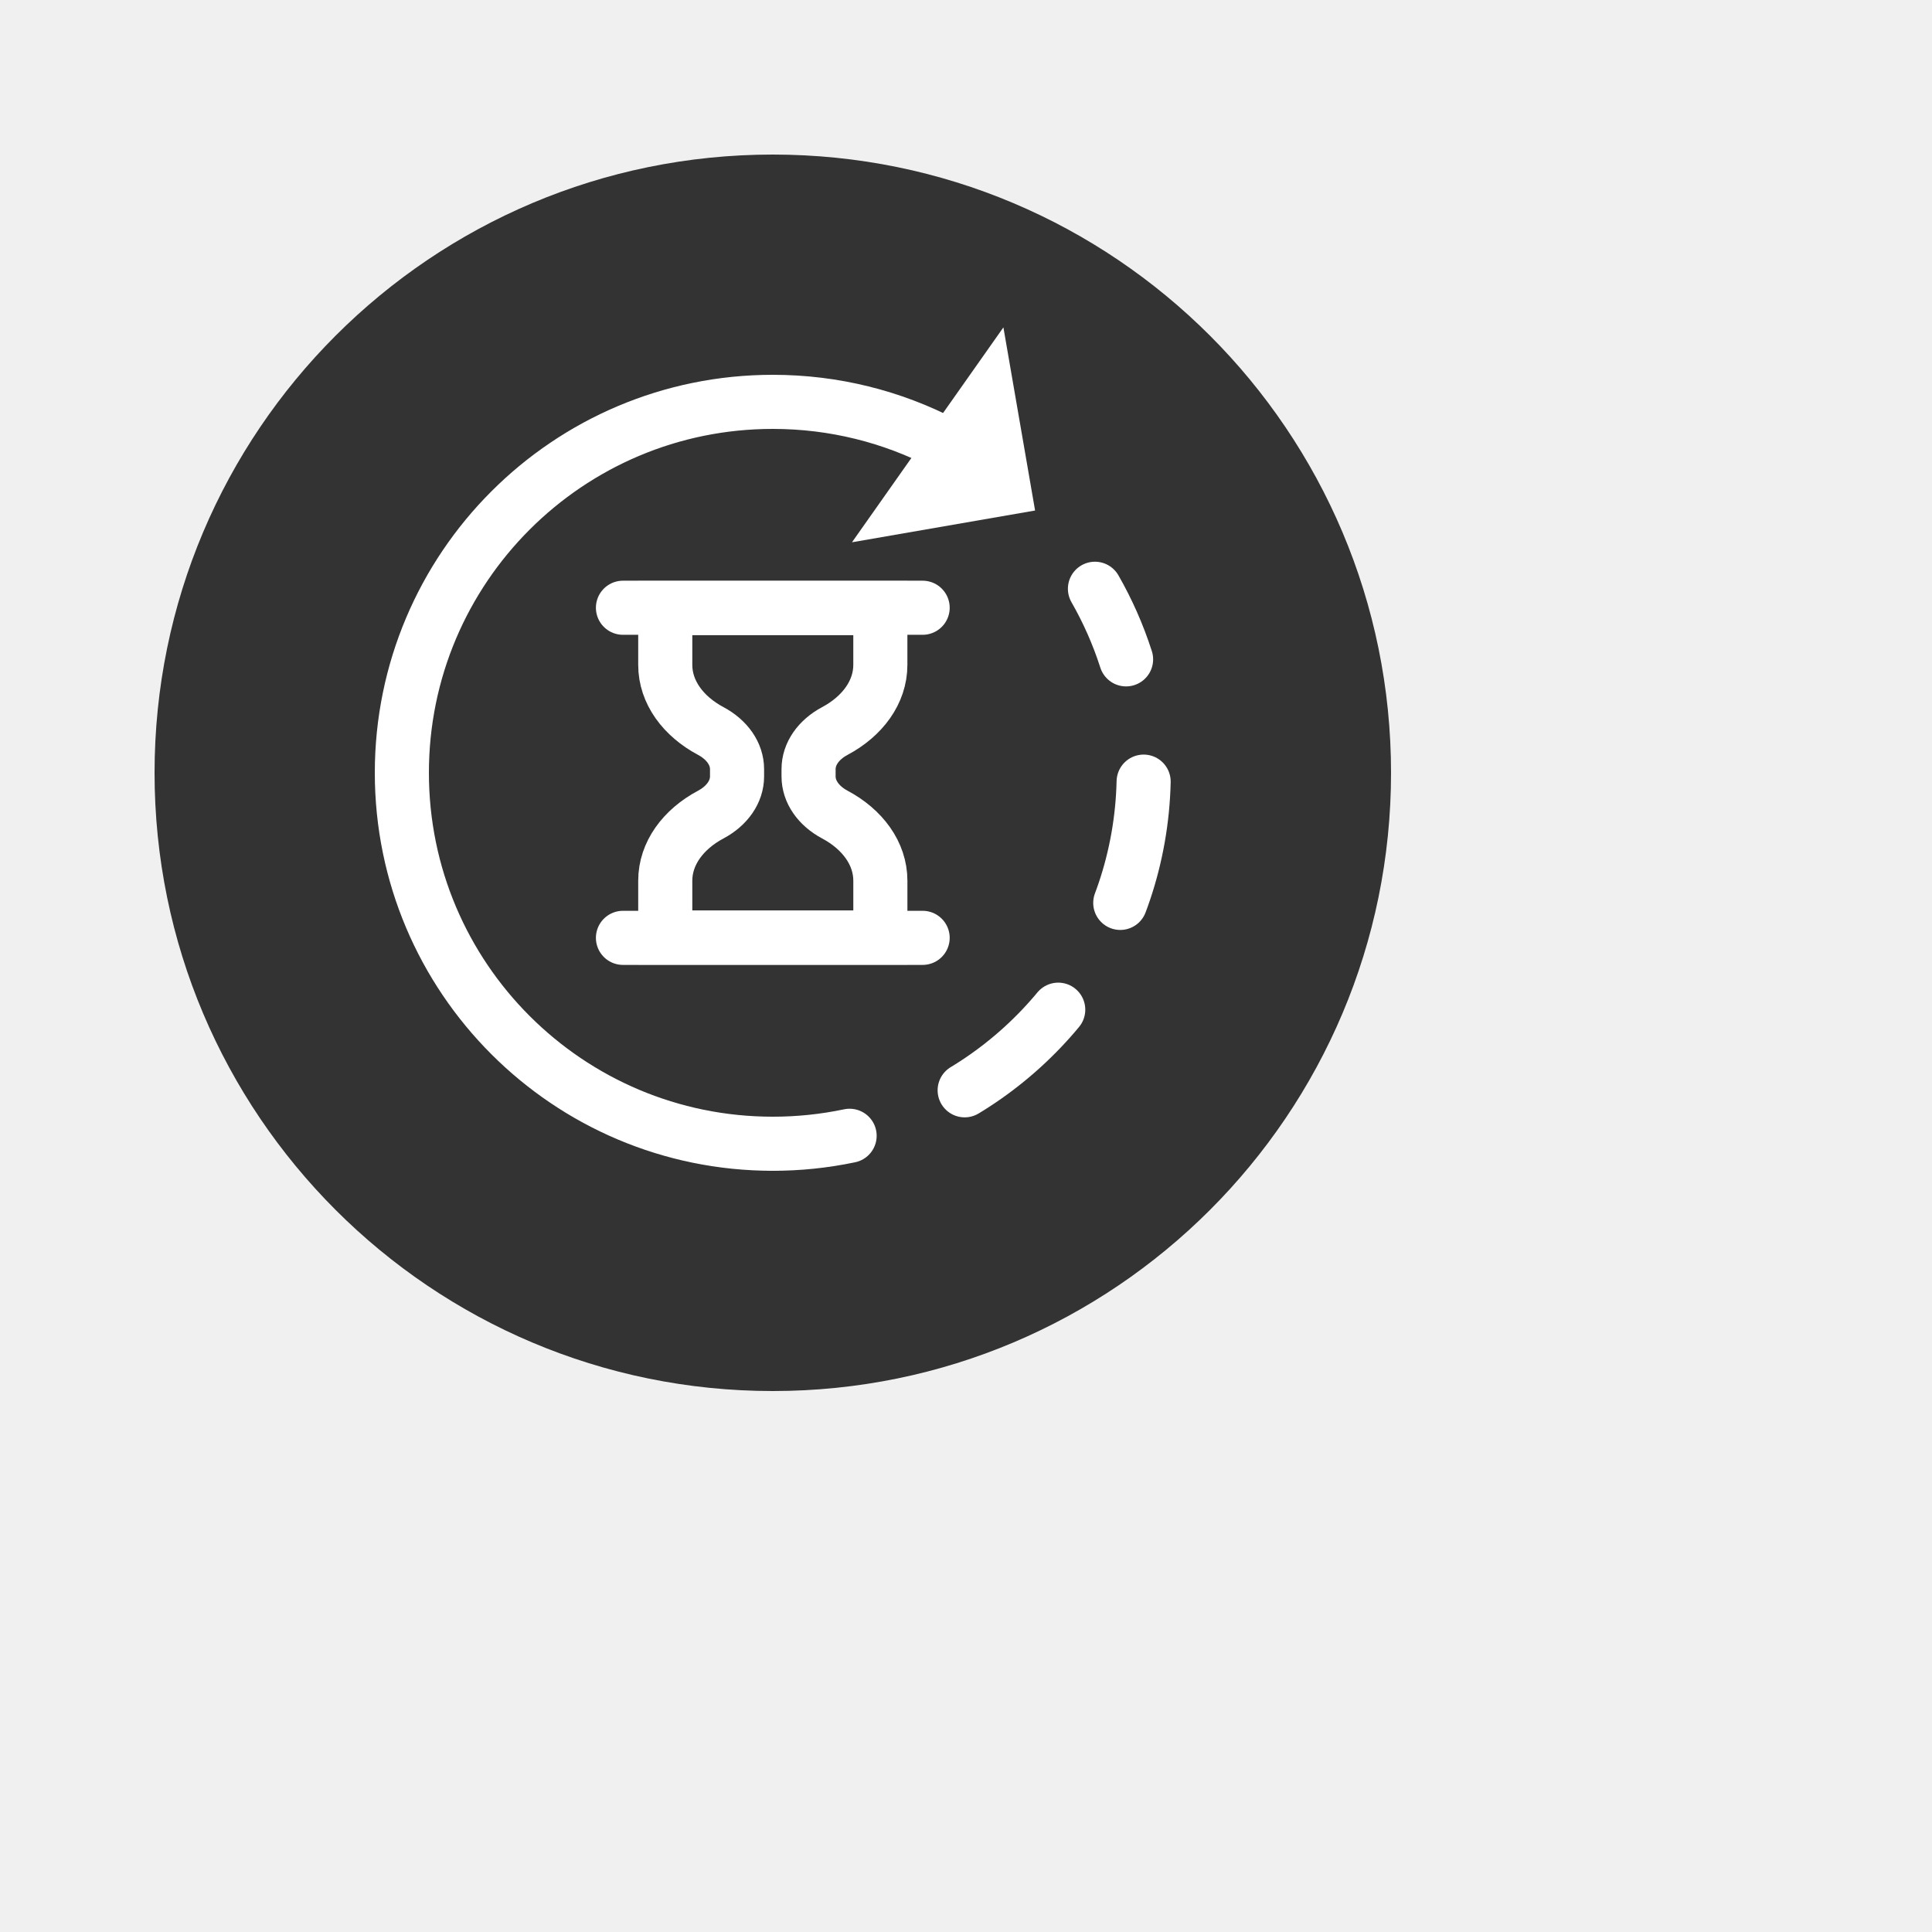
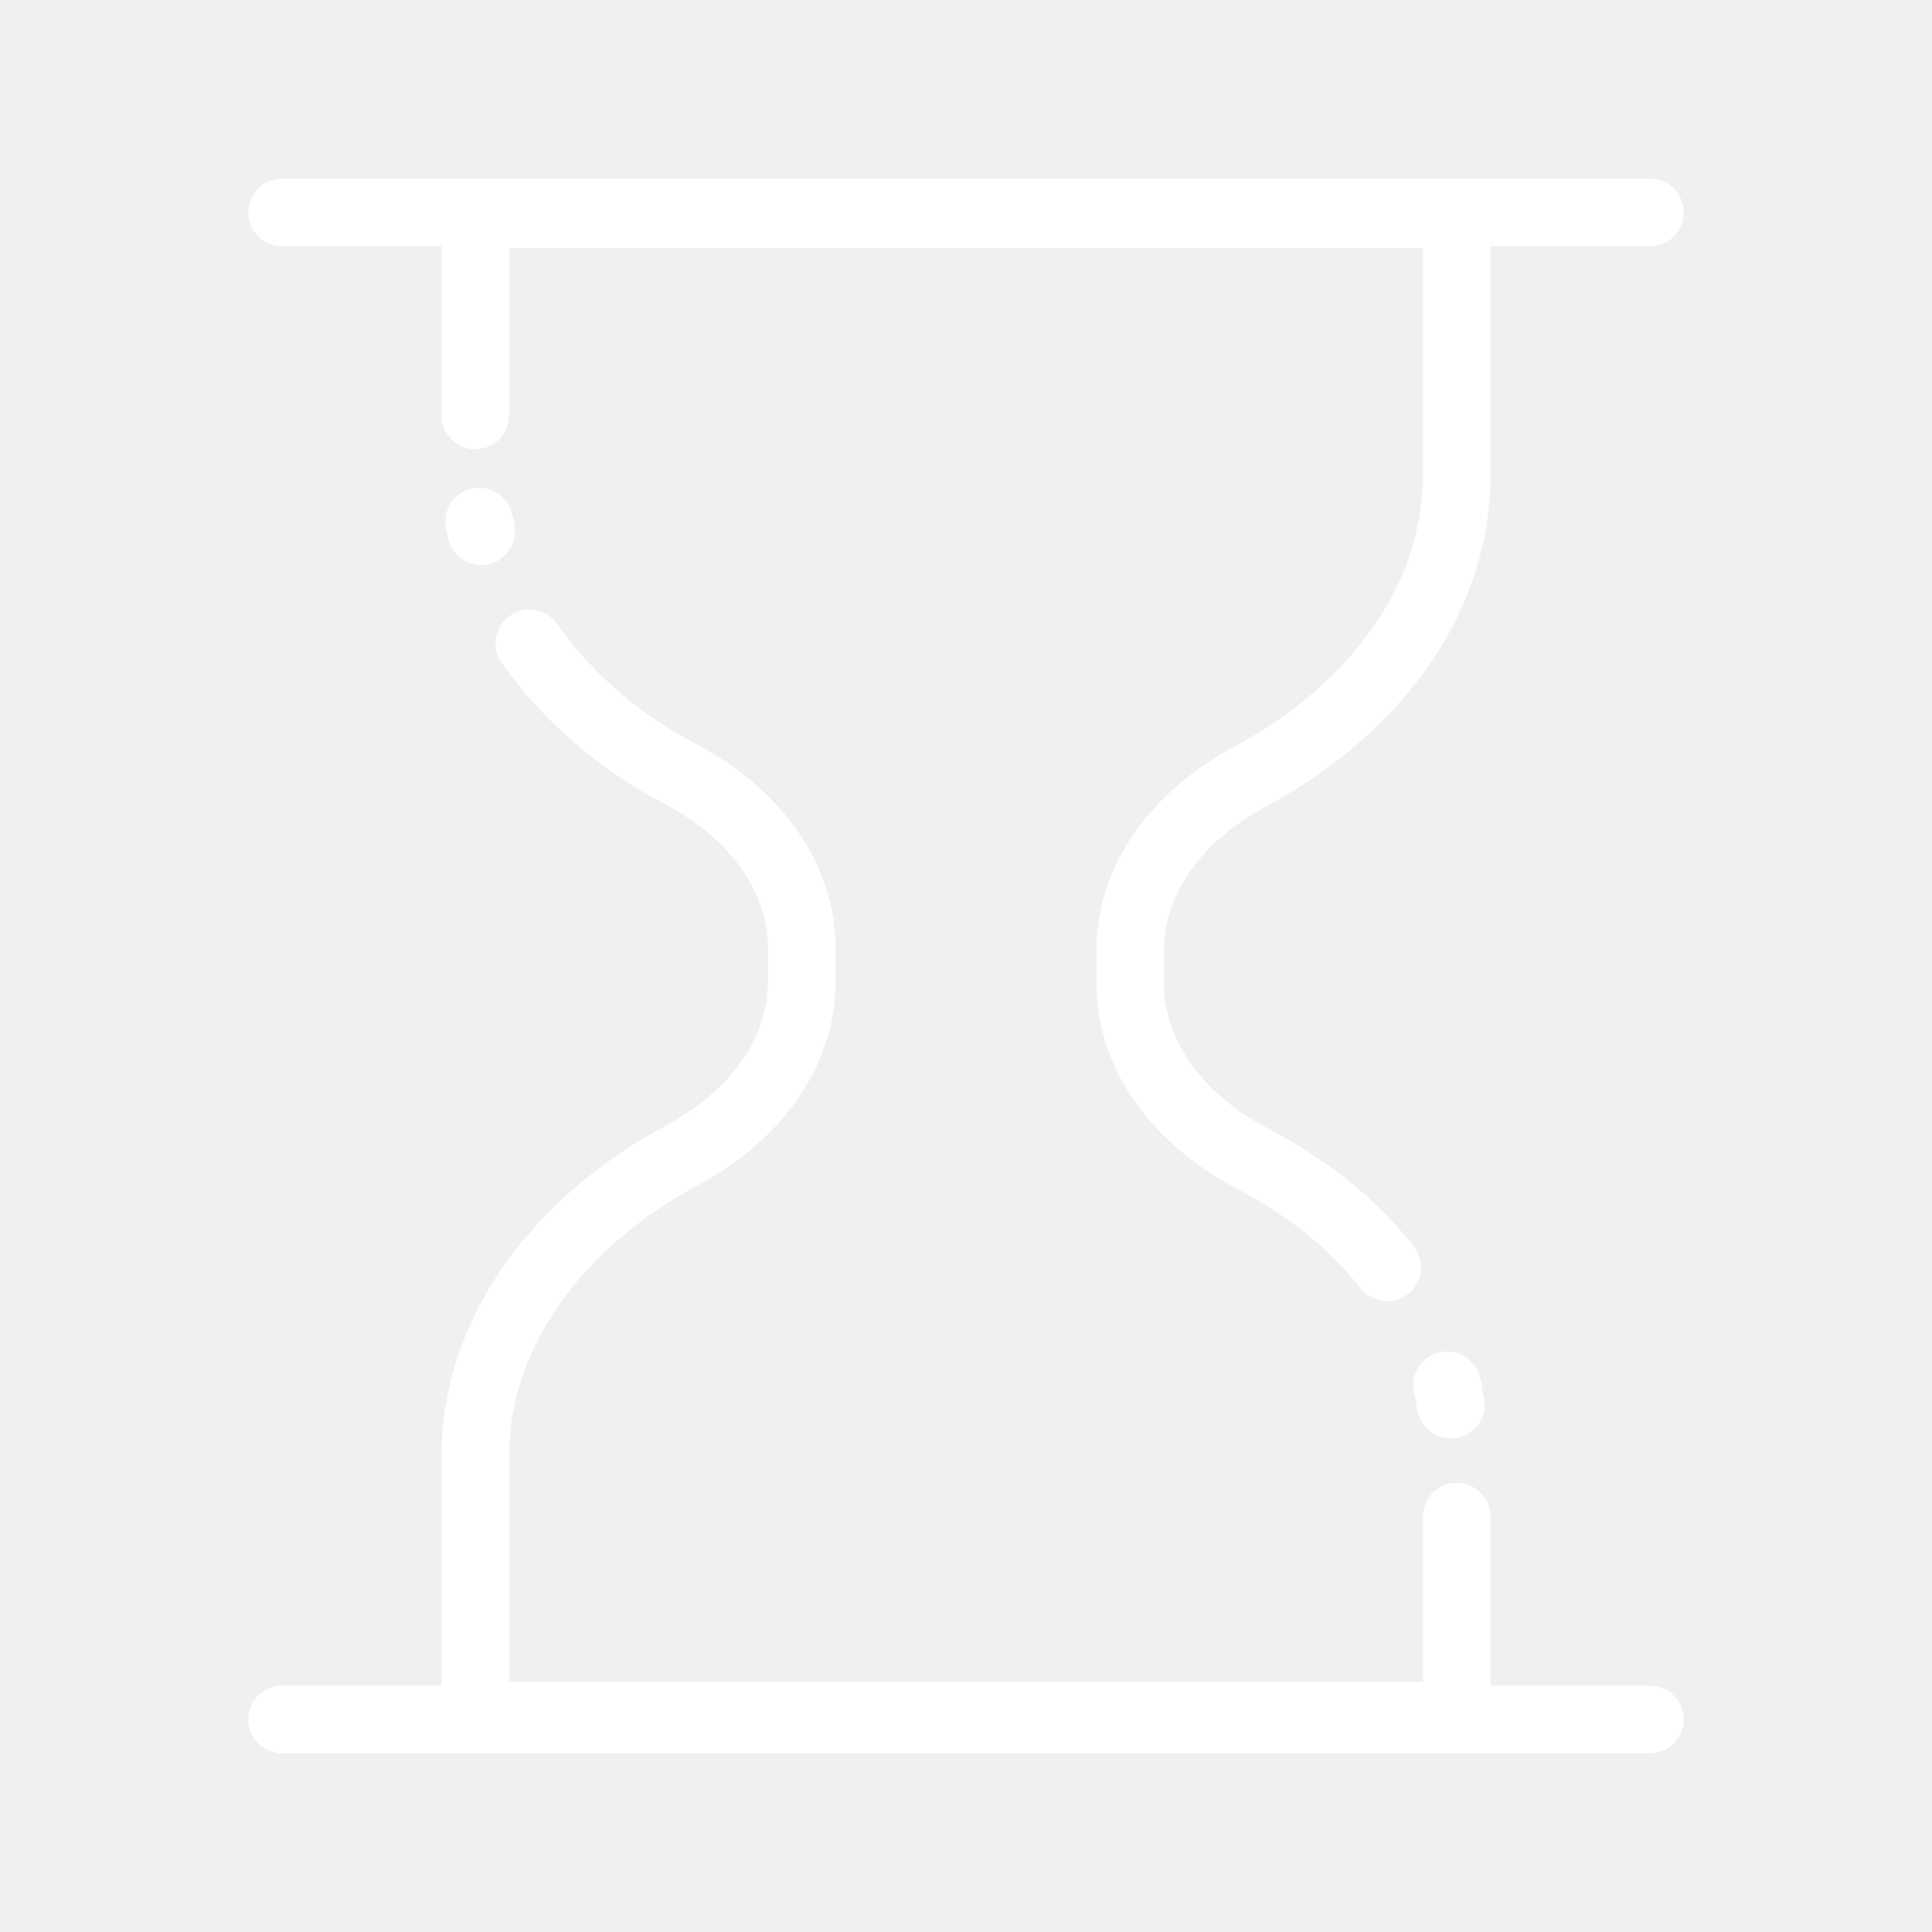
- <svg xmlns="http://www.w3.org/2000/svg" xml:space="preserve" viewBox="0 0 100 100" y="0" x="0" id="圖層_1" version="1.1" width="300px" height="300px" style="width:100%;height:100%;background-size:initial;background-repeat-y:initial;background-repeat-x:initial;background-position-y:initial;background-position-x:initial;background-origin:initial;background-color:initial;background-clip:initial;background-attachment:initial;animation-play-state:paused">
-   <g class="ldl-scale" style="transform-origin:50% 50%;transform:rotate(0deg) scale(0.8, 0.8);animation-play-state:paused">
-     <circle fill="#333" r="40" cy="50" cx="50" style="fill:rgb(51, 51, 51);animation-play-state:paused" />
-     <g style="animation-play-state:paused">
-       <g style="animation-play-state:paused">
-         <path stroke-linejoin="round" stroke-linecap="round" stroke-width="3.5" stroke="#fff" fill="none" d="M50 74c-13.255 0-24-10.745-24-24s10.745-24 24-24c3.978 0 7.73.968 11.034 2.681" style="stroke:rgb(255, 255, 255);animation-play-state:paused" />
-         <g style="animation-play-state:paused">
-           <path d="M64.92 21.181l-9.797 13.904L66.97 33.03z" fill="#fff" style="fill:rgb(255, 255, 255);animation-play-state:paused" />
-         </g>
-       </g>
-     </g>
-     <g style="animation-play-state:paused">
-       <g style="animation-play-state:paused">
-         <path stroke-linejoin="round" stroke-linecap="round" stroke-width="3.5" stroke="#fff" fill="none" d="M70.843 38.093a23.847 23.847 0 0 1 2.014 4.567" style="stroke:rgb(255, 255, 255);animation-play-state:paused" />
-         <path stroke-dasharray="8.028,8.028" stroke-linejoin="round" stroke-linecap="round" stroke-width="3.5" stroke="#fff" fill="none" d="M73.993 50.571c-.231 9.895-6.451 18.309-15.176 21.757" style="stroke:rgb(255, 255, 255);animation-play-state:paused" />
-         <path stroke-linejoin="round" stroke-linecap="round" stroke-width="3.5" stroke="#fff" fill="none" d="M54.97 73.485A24.08 24.08 0 0 1 50 74" style="stroke:rgb(255, 255, 255);animation-play-state:paused" />
-       </g>
-     </g>
-     <g style="animation-play-state:paused">
-       <path stroke-miterlimit="10" stroke-width="3.5" stroke="#fff" fill="none" d="M56.958 43.019v-3.677H43.042v3.677c0 1.768 1.163 3.327 2.943 4.276 1.065.568 1.702 1.486 1.702 2.469v.471c0 .983-.637 1.902-1.702 2.469-1.78.948-2.943 2.508-2.943 4.276v3.677h13.917V56.98c0-1.768-1.163-3.327-2.943-4.276-1.065-.568-1.702-1.486-1.702-2.469v-.471c0-.983.637-1.902 1.702-2.469 1.779-.948 2.942-2.508 2.942-4.276z" style="stroke:rgb(255, 255, 255);animation-play-state:paused" />
-       <path d="M40.305 39.321h19.39" stroke-miterlimit="10" stroke-linecap="round" stroke-width="3.5" stroke="#fff" fill="none" style="stroke:rgb(255, 255, 255);animation-play-state:paused" />
-       <path d="M40.305 60.679h19.39" stroke-miterlimit="10" stroke-linecap="round" stroke-width="3.5" stroke="#fff" fill="none" style="stroke:rgb(255, 255, 255);animation-play-state:paused" />
-     </g>
+ <svg xmlns="http://www.w3.org/2000/svg" xml:space="preserve" viewBox="0 0 100 100" version="1.1" width="200px" height="200px">
+   <g>
+     <path stroke-miterlimit="10" stroke-linecap="round" stroke-width="3.5" stroke="#FFF" fill="none" d="M71.8 65.6c-1.8-2.3-4.2-4.2-7.1-5.7-3.9-2.1-6.2-5.4-6.2-9v-1.7c0-3.6 2.3-6.9 6.2-9 6.5-3.5 10.7-9.2 10.7-15.6V11.1H24.6v10.4" style="stroke:white;" />
+     <path stroke-miterlimit="10" stroke-linecap="round" stroke-width="3.5" stroke="#FFF" fill="none" d="M75.1 72.7c-.1-.3-.1-.7-.2-1" style="stroke:white;" />
+     <path stroke-miterlimit="10" stroke-linecap="round" stroke-width="3.5" stroke="#FFF" fill="none" d="M27.4 33.3c1.9 2.7 4.6 5.1 7.9 6.8 3.9 2.1 6.2 5.4 6.2 9v1.7c0 3.6-2.3 6.9-6.2 9-6.5 3.5-10.7 9.2-10.7 15.6v13.4h50.8V78.5" style="stroke:white;" />
+     <path stroke-miterlimit="10" stroke-linecap="round" stroke-width="3.5" stroke="#FFF" fill="none" d="M24.8 27c0 .2.1.3.1.5" style="stroke:white;" />
+     <path d="M14.6 11h70.8" stroke-miterlimit="10" stroke-linecap="round" stroke-width="3.5" stroke="#FFF" fill="none" style="stroke:white;aimation-play-state:paused" />
+     <path d="M14.6 89h70.8" stroke-miterlimit="10" stroke-linecap="round" stroke-width="3.5" stroke="#FFF" fill="none" style="stroke:white;" />
  </g>
</svg>
